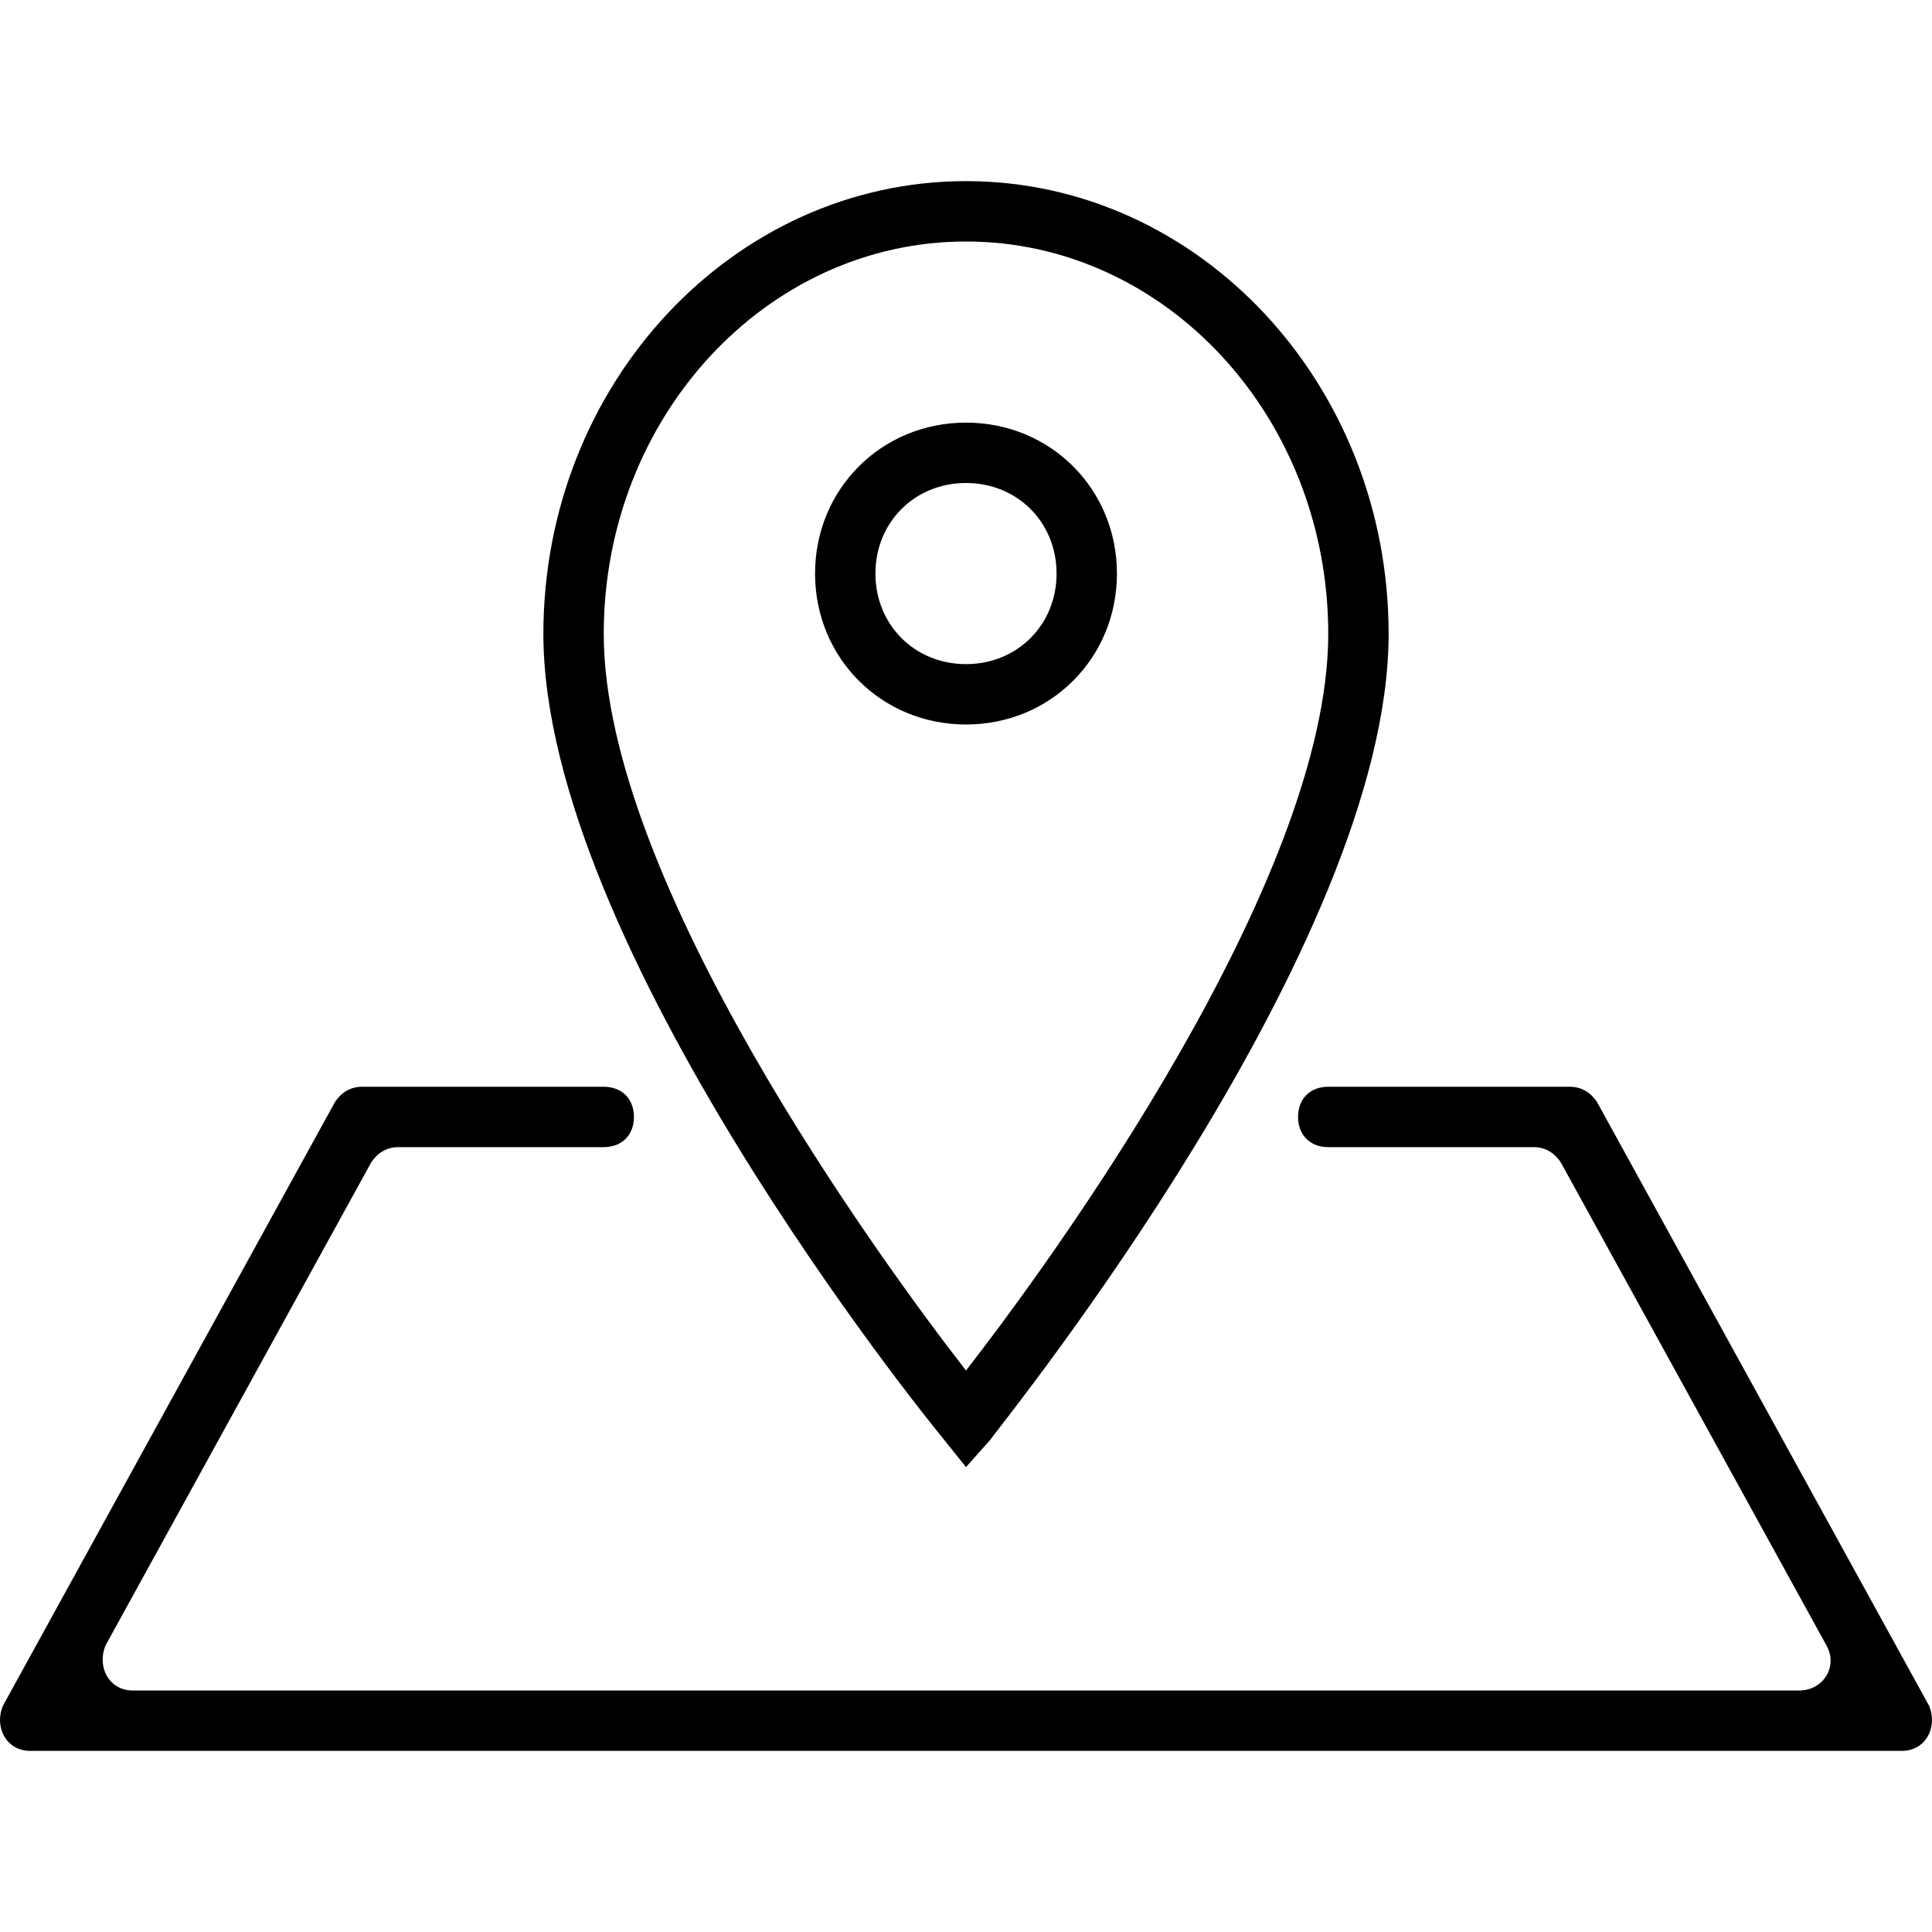
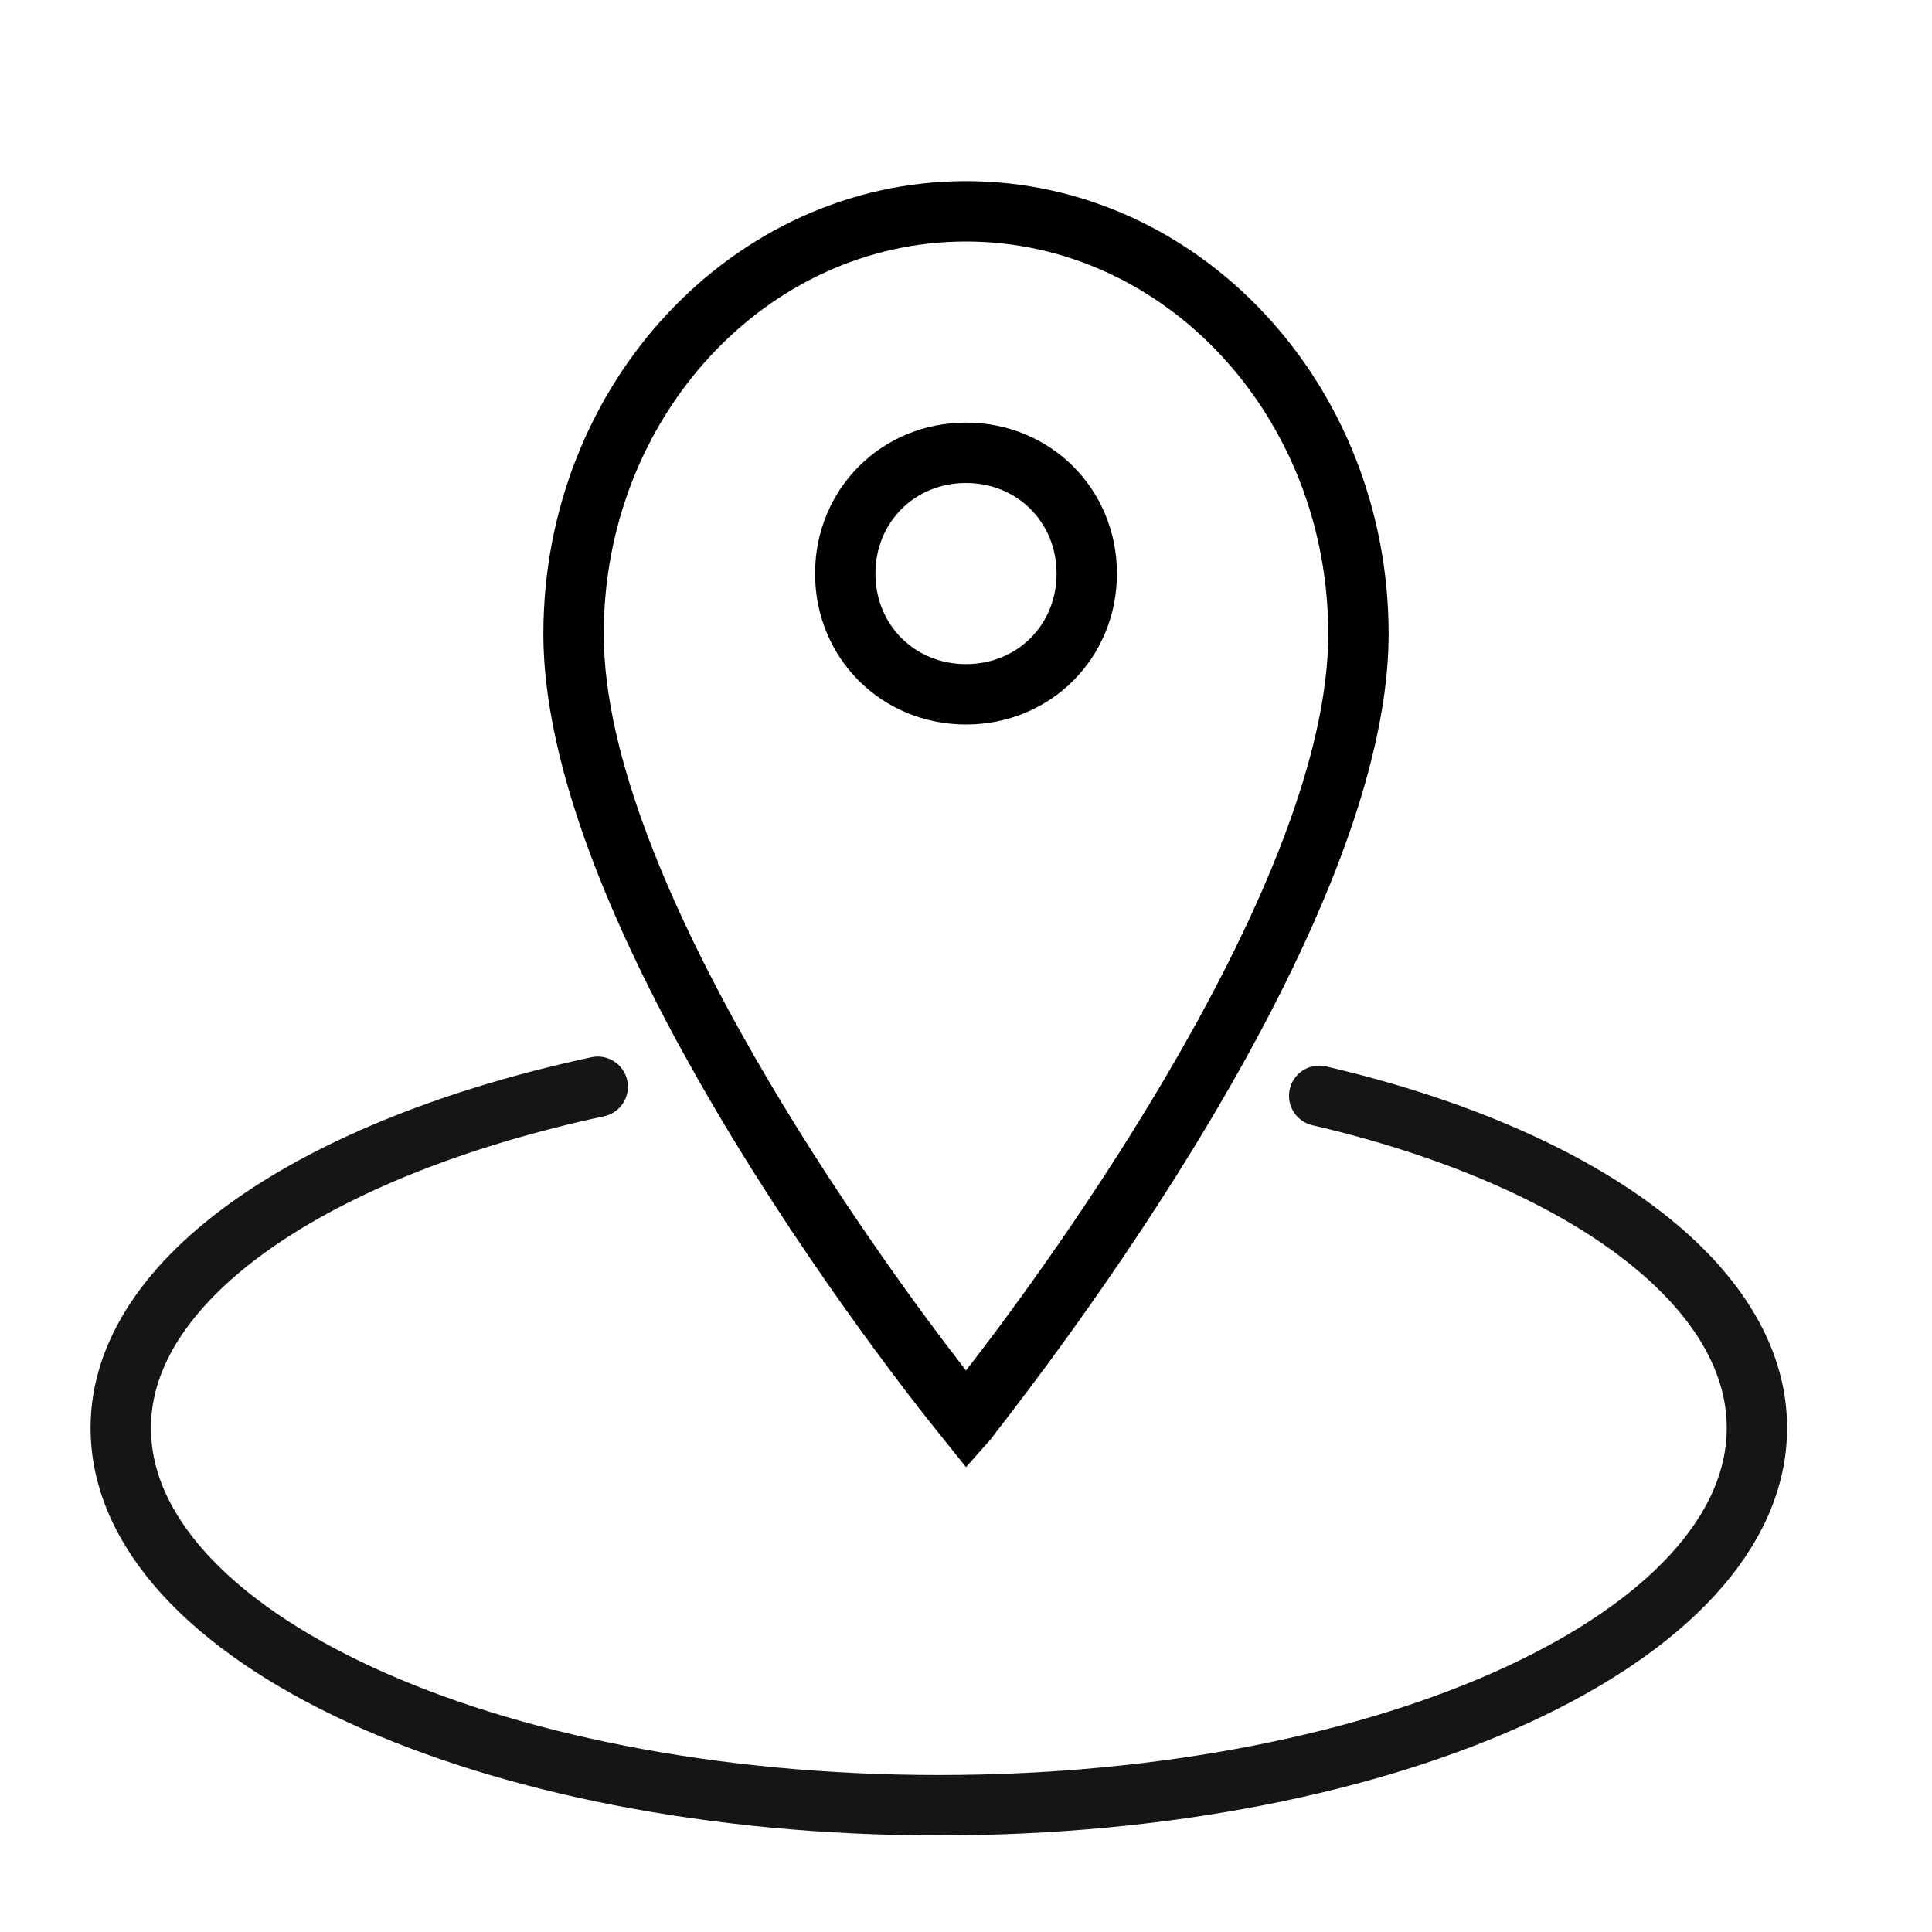
<svg xmlns="http://www.w3.org/2000/svg" version="1.1" id="Layer_1" x="0px" y="0px" viewBox="0 0 64 64" style="enable-background:new 0 0 64 64;" xml:space="preserve">
-   <path d="M37,19c0-2.8-2.2-5-5-5s-5,2.2-5,5c0,2.8,2.2,5,5,5S37,21.8,37,19z M29,19c0-1.7,1.3-3,3-3s3,1.3,3,3c0,1.7-1.3,3-3,3  S29,20.7,29,19z" />
-   <path d="M32,48.6l0.8-0.9C33.3,47,46,31.3,46,21c0-8.3-6.3-15-14-15c-7.7,0-14,6.7-14,15C18,31.3,30.7,47,31.2,47.6L32,48.6z M32,8  c6.6,0,12,5.8,12,13c0,8.2-9.2,20.8-12,24.4C29.2,41.8,20,29.2,20,21C20,13.8,25.4,8,32,8z" />
-   <path d="M43,37L43,37c0,0.6,0.4,1,1,1h6.8c0.4,0,0.7,0.2,0.9,0.5l8.8,16c0.4,0.7-0.1,1.5-0.9,1.5H4.4c-0.8,0-1.2-0.8-0.9-1.5l8.8-16  c0.2-0.3,0.5-0.5,0.9-0.5H20c0.6,0,1-0.4,1-1l0,0c0-0.6-0.4-1-1-1h-8c-0.4,0-0.7,0.2-0.9,0.5l-11,20C-0.2,57.2,0.2,58,1,58h62  c0.8,0,1.2-0.8,0.9-1.5l-11-20C52.7,36.2,52.4,36,52,36h-8C43.4,36,43,36.4,43,37z" />
+   <style type="text/css">
+ 	.st0{fill:none;stroke:#141515;stroke-width:2;stroke-linecap:round;stroke-miterlimit:10;}
+ </style>
+   <path d="M37,19c0-2.8-2.2-5-5-5s-5,2.2-5,5s2.2,5,5,5S37,21.8,37,19z M29,19c0-1.7,1.3-3,3-3s3,1.3,3,3s-1.3,3-3,3S29,20.7,29,19z" />
+   <path d="M32,48.6l0.8-0.9C33.3,47,46,31.3,46,21c0-8.3-6.3-15-14-15s-14,6.7-14,15c0,10.3,12.7,26,13.2,26.6L32,48.6z M32,8  c6.6,0,12,5.8,12,13c0,8.2-9.2,20.8-12,24.4C29.2,41.8,20,29.2,20,21C20,13.8,25.4,8,32,8z" />
+   <g>
+     <path class="st0" d="M19.8,36c-9.3,2-15.8,6.3-15.8,11.3c0,6.9,12.1,12.5,27.1,12.5s27.1-5.6,27.1-12.5c0-4.8-5.9-9-14.5-11" />
+   </g>
</svg>
